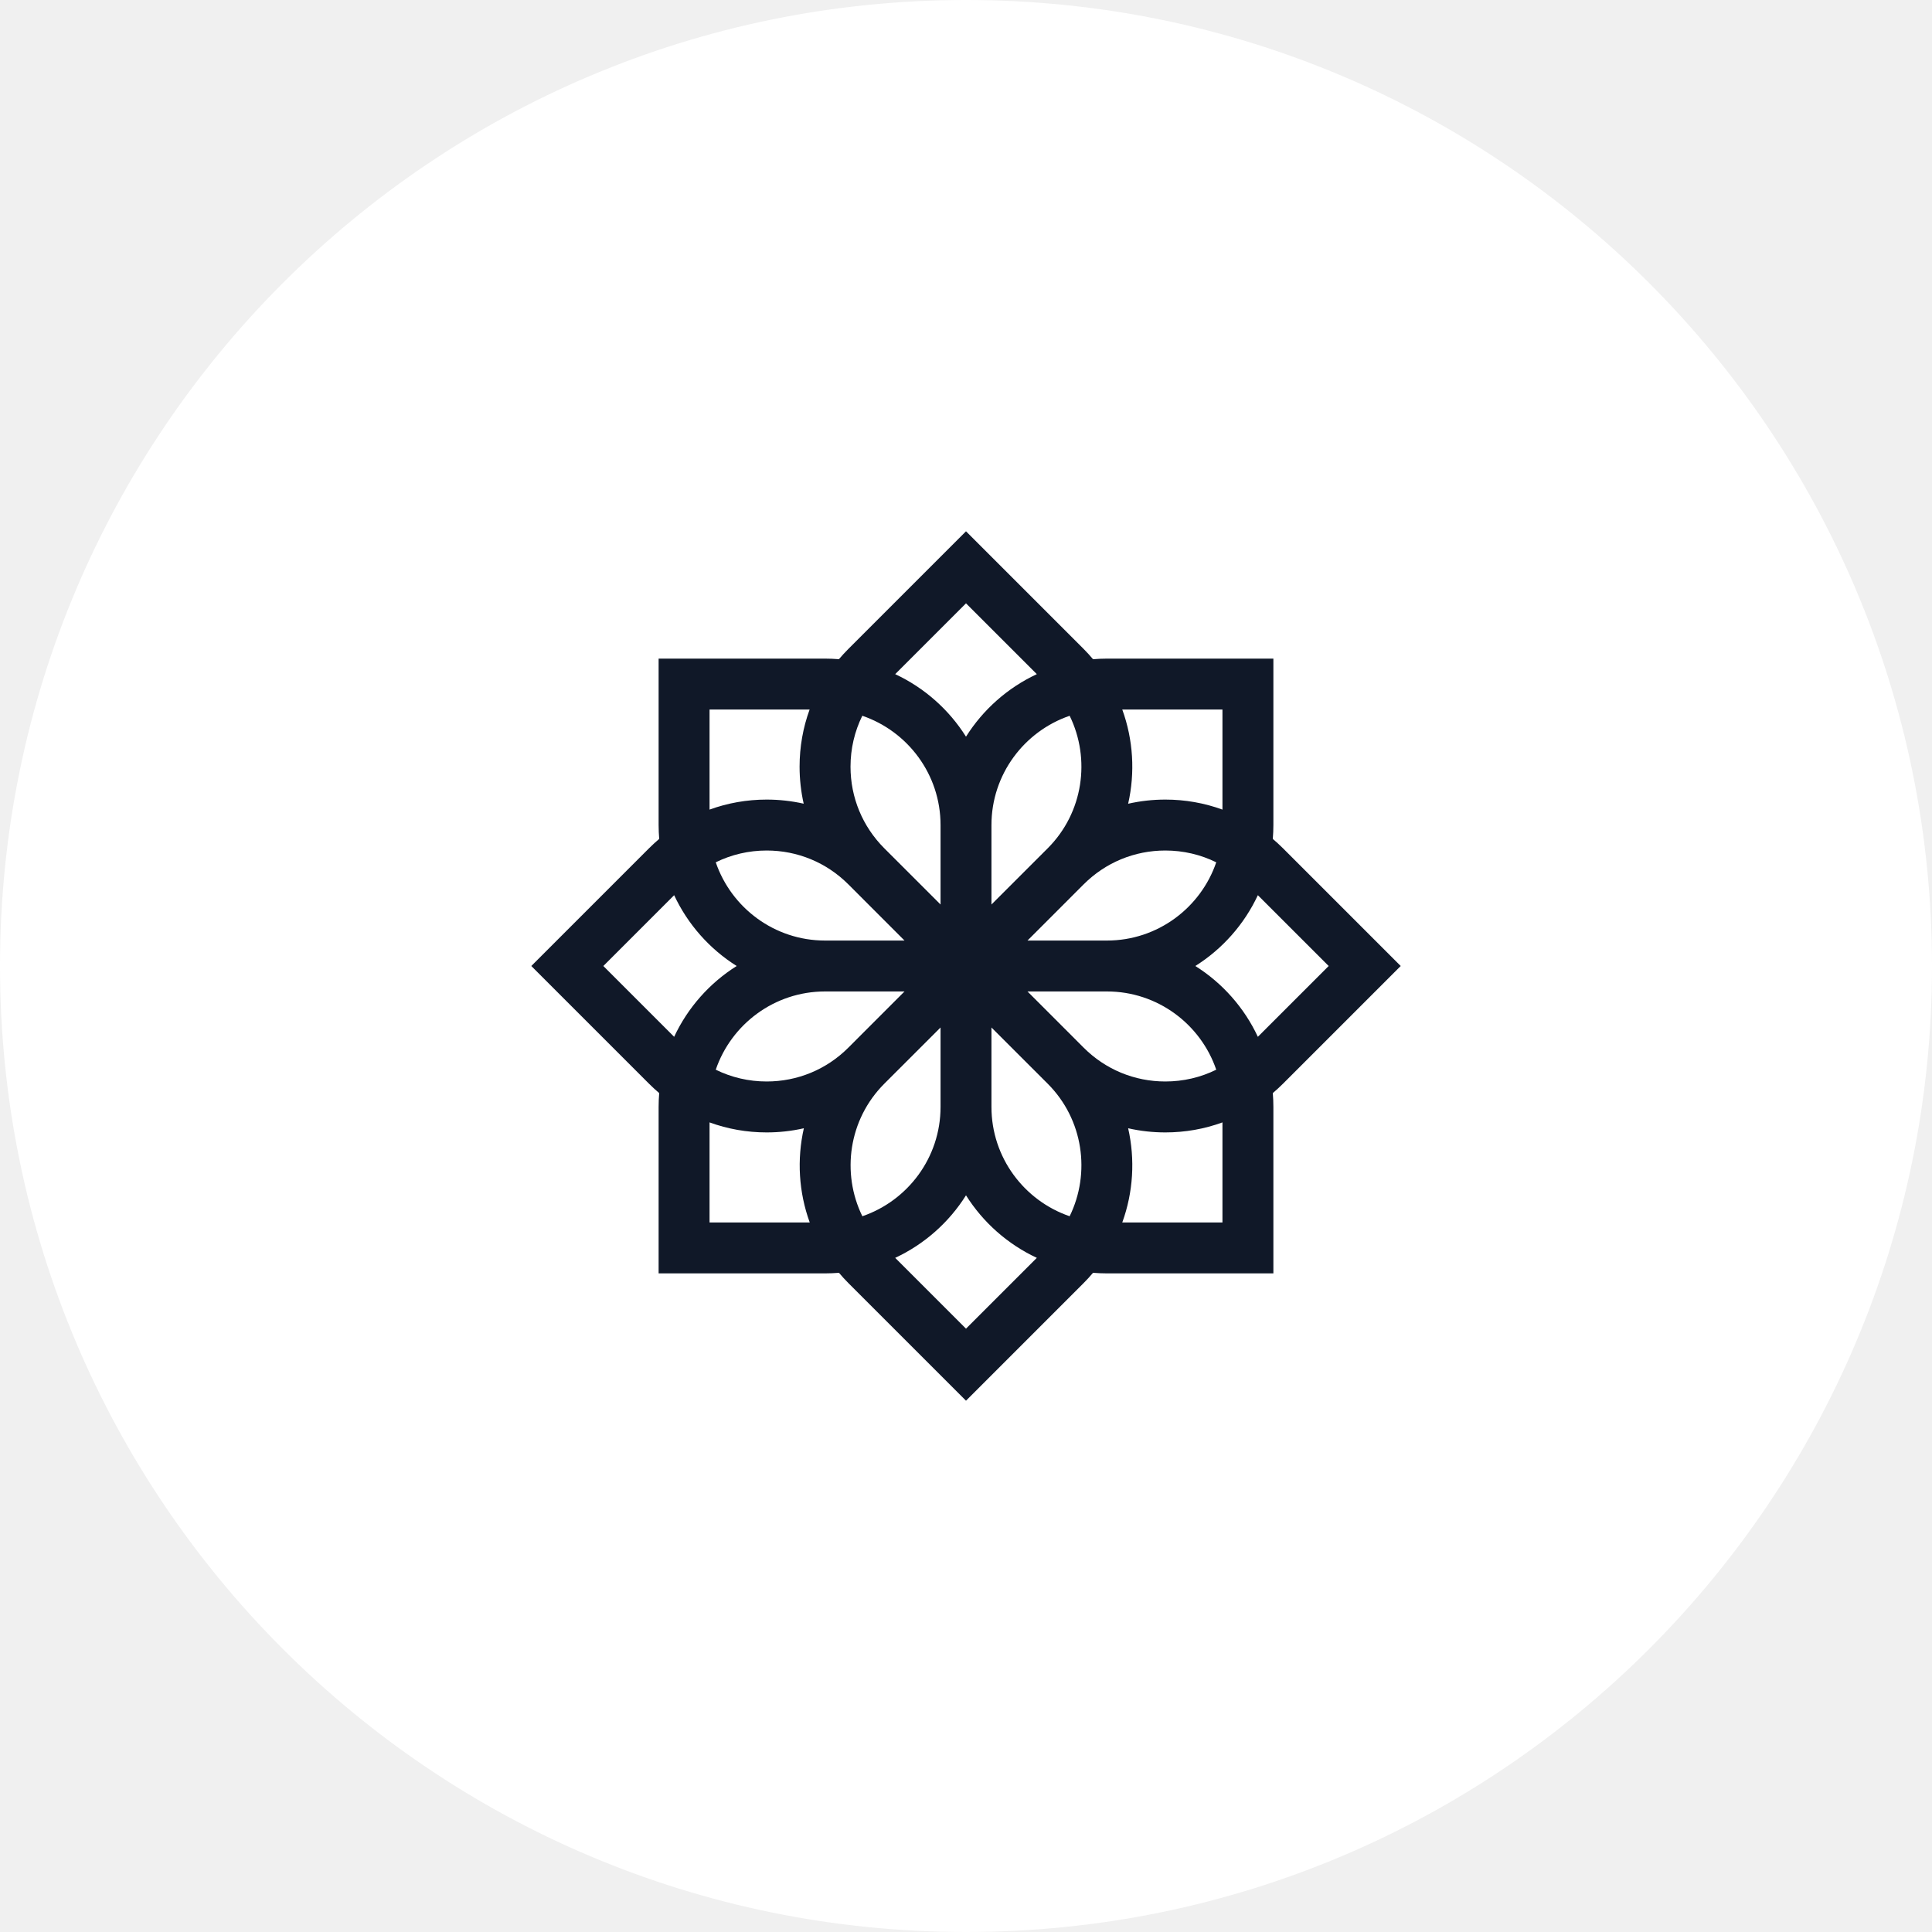
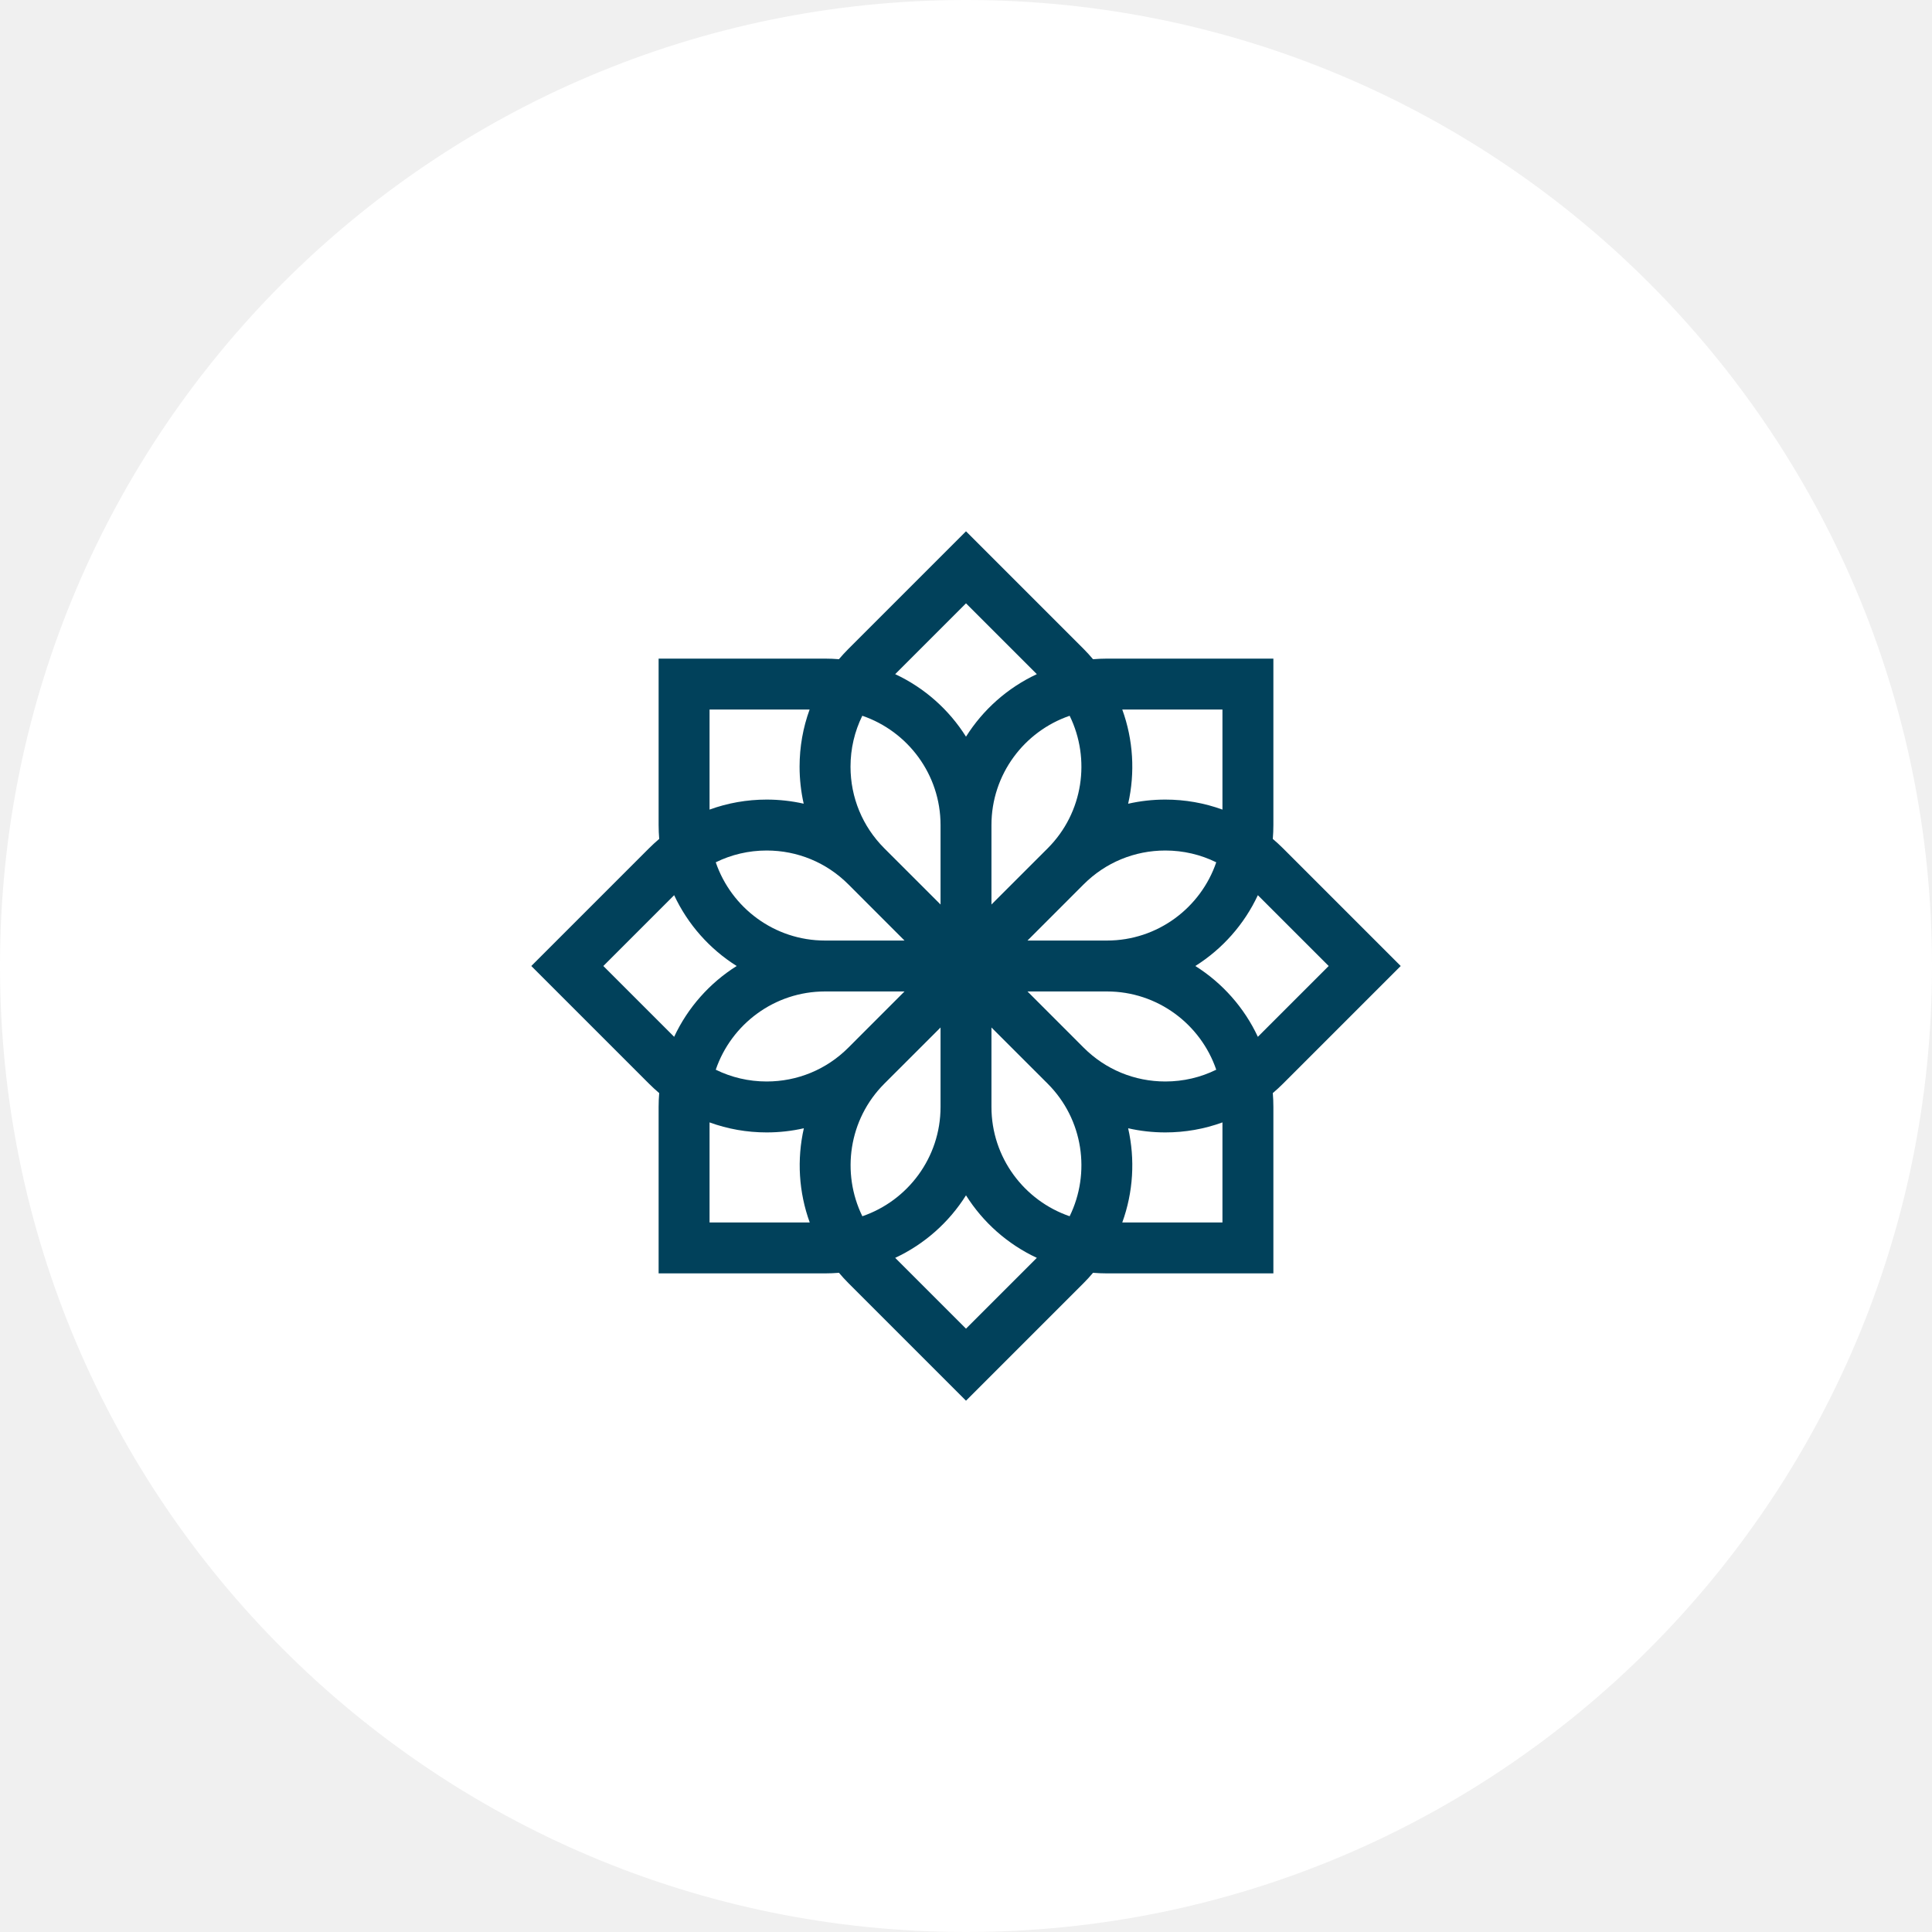
<svg xmlns="http://www.w3.org/2000/svg" width="80" height="80" viewBox="0 0 80 80" fill="none">
  <circle cx="40" cy="40" r="40" fill="white" />
  <g clip-path="url(#clip0_103_1402)">
-     <path d="M58 40L53.127 35.127C52.991 34.991 52.849 34.861 52.704 34.738C52.72 34.548 52.728 34.357 52.728 34.163V27.272H45.837C45.642 27.272 45.45 27.281 45.26 27.297C45.137 27.152 45.01 27.009 44.873 26.873L40 22L35.127 26.873C34.991 27.009 34.861 27.151 34.738 27.296C34.548 27.28 34.357 27.272 34.163 27.272H27.272V34.163C27.272 34.357 27.281 34.548 27.296 34.738C27.151 34.861 27.009 34.991 26.873 35.127L22 40L26.873 44.873C27.009 45.009 27.151 45.139 27.296 45.262C27.28 45.452 27.272 45.643 27.272 45.837V52.728H34.163C34.358 52.728 34.55 52.719 34.74 52.704C34.863 52.849 34.991 52.991 35.127 53.127L40 58L44.873 53.127C45.01 52.991 45.137 52.849 45.26 52.704C45.45 52.719 45.643 52.728 45.837 52.728H52.728V45.837C52.728 45.643 52.72 45.452 52.704 45.262C52.849 45.139 52.991 45.009 53.127 44.873L58 40ZM45.837 38.946H42.546L44.873 36.618C45.776 35.715 46.977 35.218 48.254 35.218C48.998 35.218 49.714 35.387 50.362 35.706C49.719 37.588 47.934 38.946 45.837 38.946ZM50.362 44.294C49.715 44.613 48.998 44.782 48.254 44.782C46.977 44.782 45.776 44.285 44.873 43.382L42.546 41.054H45.837C47.934 41.054 49.719 42.412 50.362 44.294ZM44.292 50.362C42.411 49.718 41.054 47.933 41.054 45.837V42.546L43.382 44.873C44.864 46.355 45.166 48.576 44.292 50.362ZM35.708 50.362C34.834 48.576 35.136 46.355 36.618 44.873L38.946 42.546V45.837C38.946 47.933 37.589 49.718 35.708 50.362ZM34.163 41.054H37.454L35.127 43.382C34.224 44.285 33.023 44.782 31.746 44.782C31.002 44.782 30.286 44.613 29.638 44.294C30.281 42.412 32.066 41.054 34.163 41.054ZM29.638 35.706C30.286 35.387 31.002 35.218 31.746 35.218C33.023 35.218 34.224 35.715 35.127 36.618L37.454 38.946H34.163C32.066 38.946 30.281 37.588 29.638 35.706ZM35.218 31.746C35.218 31.002 35.387 30.286 35.706 29.638C37.588 30.281 38.946 32.066 38.946 34.163V37.454L36.618 35.127C35.715 34.224 35.218 33.023 35.218 31.746ZM44.292 29.639C45.166 31.424 44.864 33.645 43.382 35.127L41.054 37.454V34.163C41.054 32.067 42.411 30.282 44.292 29.639ZM50.619 29.381V33.524C49.871 33.251 49.074 33.109 48.254 33.109C47.73 33.109 47.214 33.167 46.714 33.281C47.007 31.991 46.926 30.633 46.471 29.381H50.619ZM40 24.983L42.933 27.915C41.724 28.479 40.705 29.383 40 30.504C39.295 29.383 38.276 28.479 37.068 27.915L40 24.983ZM29.381 29.381H33.524C33.251 30.129 33.109 30.926 33.109 31.746C33.109 32.268 33.167 32.782 33.279 33.279C32.782 33.167 32.268 33.109 31.746 33.109C30.926 33.109 30.129 33.251 29.381 33.524V29.381ZM24.983 40L27.915 37.068C28.479 38.276 29.383 39.295 30.504 40C29.383 40.705 28.479 41.724 27.915 42.932L24.983 40ZM29.381 50.619V46.476C30.129 46.749 30.926 46.891 31.746 46.891C32.27 46.891 32.786 46.833 33.286 46.719C32.993 48.009 33.074 49.367 33.529 50.619H29.381ZM40 55.017L37.068 52.085C38.276 51.521 39.295 50.617 40 49.496C40.705 50.617 41.724 51.521 42.933 52.085L40 55.017ZM50.619 50.619H46.471C46.926 49.367 47.007 48.009 46.714 46.719C47.214 46.833 47.73 46.891 48.254 46.891C49.074 46.891 49.871 46.749 50.619 46.476V50.619ZM49.496 40C50.617 39.295 51.521 38.276 52.085 37.068L55.018 40L52.085 42.932C51.521 41.724 50.617 40.705 49.496 40Z" fill="#101828" />
+     <path d="M58 40L53.127 35.127C52.991 34.991 52.849 34.861 52.704 34.738C52.72 34.548 52.728 34.357 52.728 34.163V27.272H45.837C45.642 27.272 45.45 27.281 45.26 27.297C45.137 27.152 45.01 27.009 44.873 26.873L40 22L35.127 26.873C34.991 27.009 34.861 27.151 34.738 27.296C34.548 27.28 34.357 27.272 34.163 27.272H27.272V34.163C27.272 34.357 27.281 34.548 27.296 34.738C27.151 34.861 27.009 34.991 26.873 35.127L22 40L26.873 44.873C27.009 45.009 27.151 45.139 27.296 45.262C27.28 45.452 27.272 45.643 27.272 45.837V52.728H34.163C34.358 52.728 34.55 52.719 34.74 52.704C34.863 52.849 34.991 52.991 35.127 53.127L40 58L44.873 53.127C45.01 52.991 45.137 52.849 45.26 52.704C45.45 52.719 45.643 52.728 45.837 52.728H52.728V45.837C52.728 45.643 52.72 45.452 52.704 45.262C52.849 45.139 52.991 45.009 53.127 44.873L58 40ZM45.837 38.946H42.546L44.873 36.618C45.776 35.715 46.977 35.218 48.254 35.218C48.998 35.218 49.714 35.387 50.362 35.706C49.719 37.588 47.934 38.946 45.837 38.946ZM50.362 44.294C49.715 44.613 48.998 44.782 48.254 44.782C46.977 44.782 45.776 44.285 44.873 43.382L42.546 41.054H45.837C47.934 41.054 49.719 42.412 50.362 44.294ZM44.292 50.362C42.411 49.718 41.054 47.933 41.054 45.837V42.546L43.382 44.873C44.864 46.355 45.166 48.576 44.292 50.362ZM35.708 50.362C34.834 48.576 35.136 46.355 36.618 44.873L38.946 42.546V45.837C38.946 47.933 37.589 49.718 35.708 50.362ZM34.163 41.054H37.454L35.127 43.382C34.224 44.285 33.023 44.782 31.746 44.782C31.002 44.782 30.286 44.613 29.638 44.294C30.281 42.412 32.066 41.054 34.163 41.054ZM29.638 35.706C30.286 35.387 31.002 35.218 31.746 35.218C33.023 35.218 34.224 35.715 35.127 36.618L37.454 38.946H34.163C32.066 38.946 30.281 37.588 29.638 35.706ZM35.218 31.746C35.218 31.002 35.387 30.286 35.706 29.638C37.588 30.281 38.946 32.066 38.946 34.163V37.454L36.618 35.127C35.715 34.224 35.218 33.023 35.218 31.746ZM44.292 29.639C45.166 31.424 44.864 33.645 43.382 35.127L41.054 37.454V34.163C41.054 32.067 42.411 30.282 44.292 29.639ZM50.619 29.381V33.524C49.871 33.251 49.074 33.109 48.254 33.109C47.73 33.109 47.214 33.167 46.714 33.281C47.007 31.991 46.926 30.633 46.471 29.381H50.619ZM40 24.983L42.933 27.915C41.724 28.479 40.705 29.383 40 30.504C39.295 29.383 38.276 28.479 37.068 27.915L40 24.983ZM29.381 29.381H33.524C33.251 30.129 33.109 30.926 33.109 31.746C33.109 32.268 33.167 32.782 33.279 33.279C32.782 33.167 32.268 33.109 31.746 33.109C30.926 33.109 30.129 33.251 29.381 33.524V29.381ZM24.983 40L27.915 37.068C28.479 38.276 29.383 39.295 30.504 40C29.383 40.705 28.479 41.724 27.915 42.932L24.983 40ZM29.381 50.619V46.476C30.129 46.749 30.926 46.891 31.746 46.891C32.27 46.891 32.786 46.833 33.286 46.719C32.993 48.009 33.074 49.367 33.529 50.619H29.381ZM40 55.017L37.068 52.085C38.276 51.521 39.295 50.617 40 49.496C40.705 50.617 41.724 51.521 42.933 52.085L40 55.017ZM50.619 50.619H46.471C46.926 49.367 47.007 48.009 46.714 46.719C47.214 46.833 47.73 46.891 48.254 46.891C49.074 46.891 49.871 46.749 50.619 46.476V50.619ZM49.496 40C50.617 39.295 51.521 38.276 52.085 37.068L55.018 40L52.085 42.932C51.521 41.724 50.617 40.705 49.496 40Z" fill="#01415b" />
  </g>
  <defs>
    <clipPath id="clip0_103_1402">
      <rect width="36" height="36" fill="white" transform="translate(22 22)" />
    </clipPath>
  </defs>
</svg>
